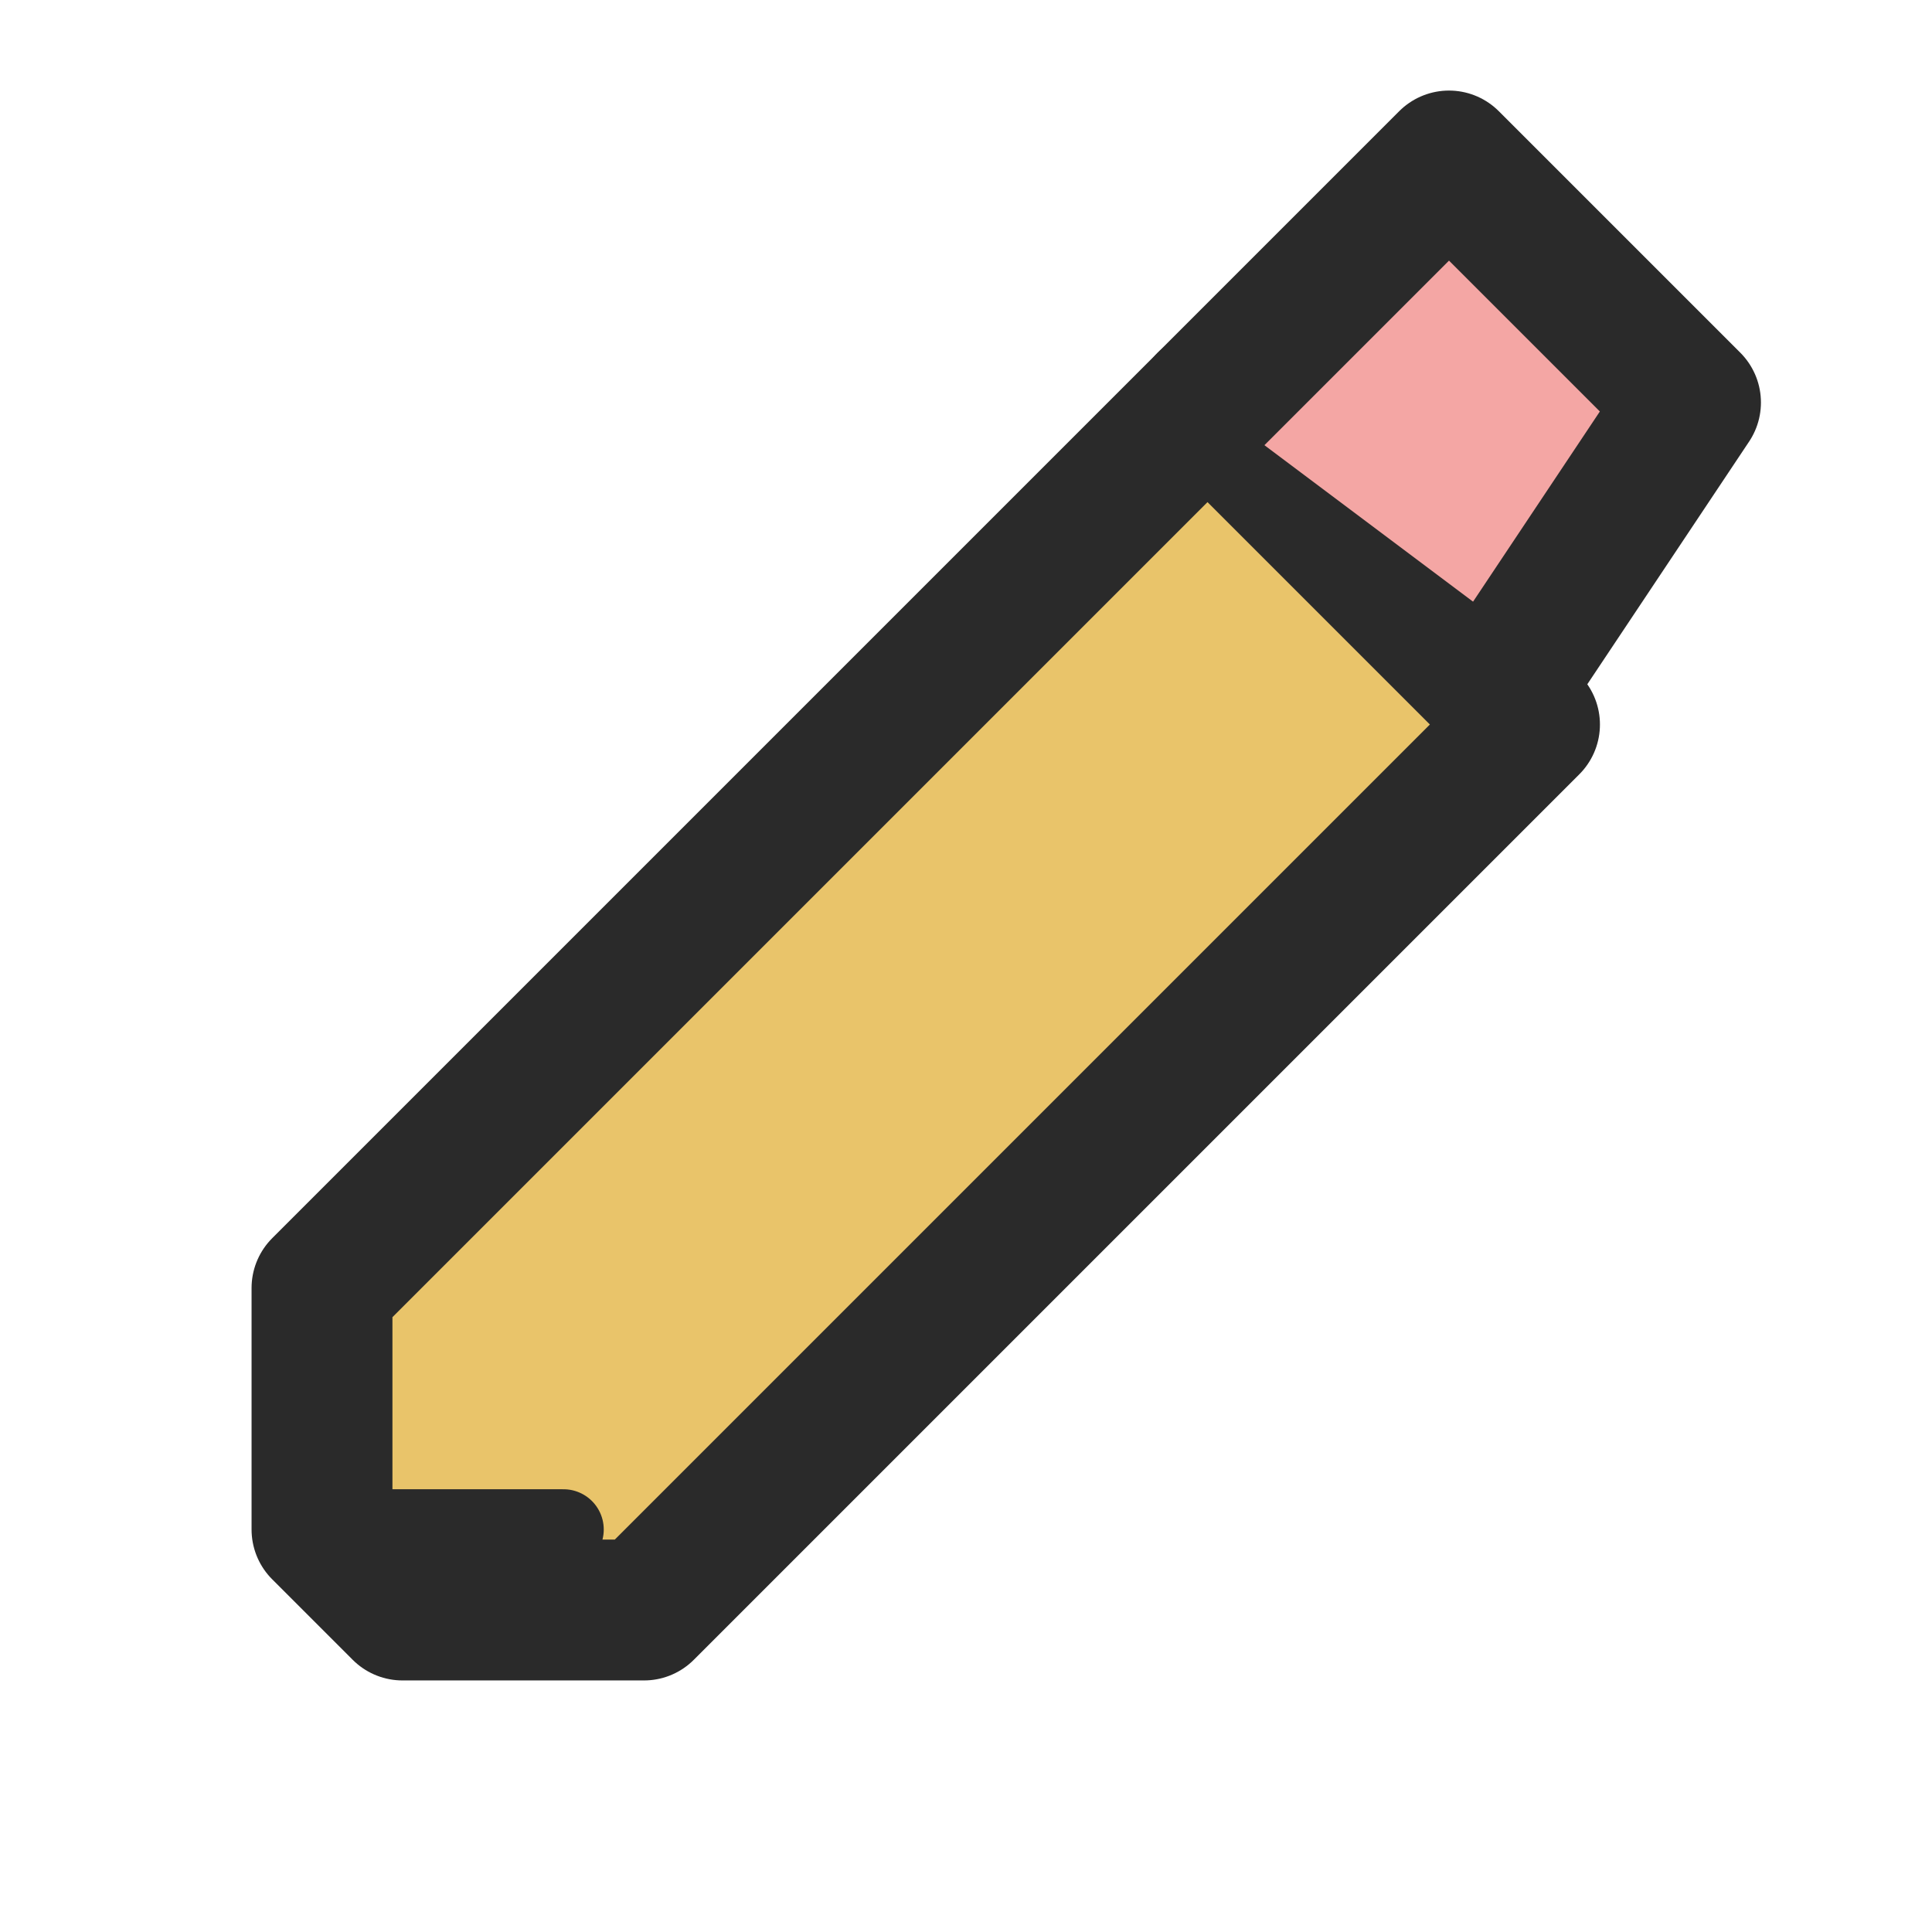
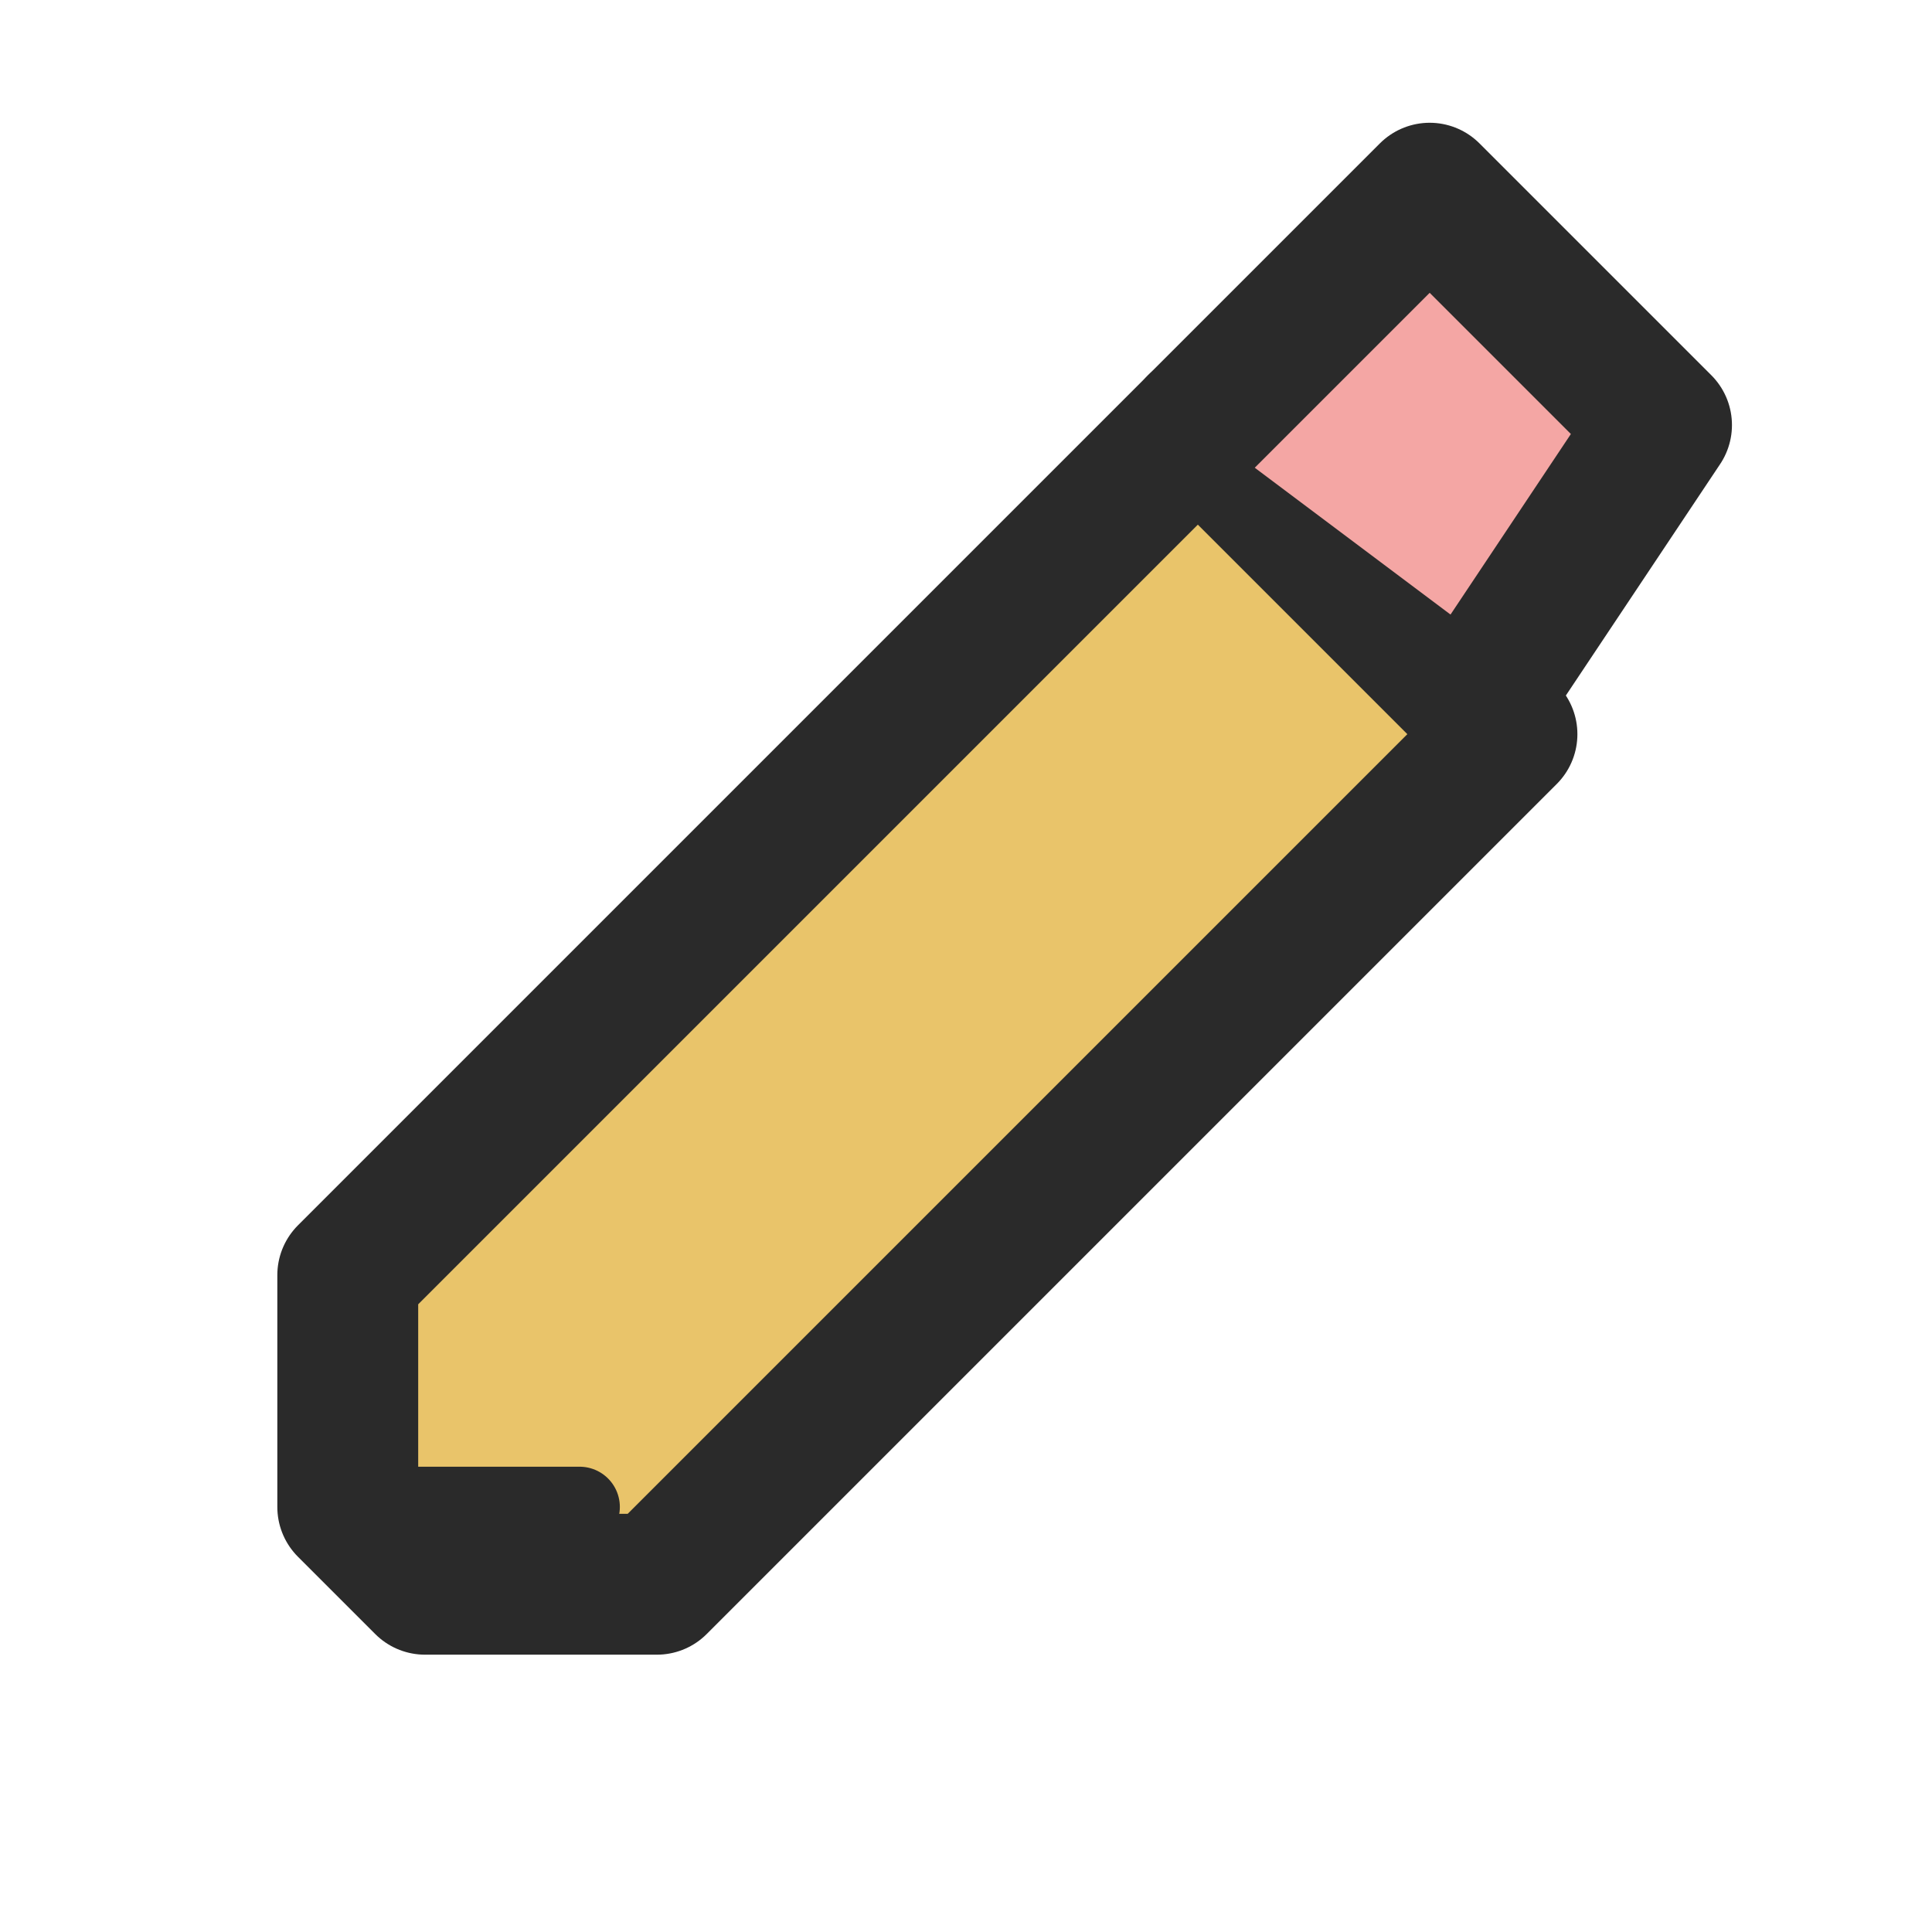
<svg xmlns="http://www.w3.org/2000/svg" viewBox="0 0 48 48" fill="none" stroke="#2A2A2A" stroke-width="3.5" stroke-linecap="round" stroke-linejoin="round">
-   <path d="M8 38 L8 32 L30 10 L38 18 L16 40 L10 40 Z" fill="#E9C46A" />
-   <path d="M30 10 L36 4 L42 10 L38 16" fill="#F4A6A4" />
-   <path d="M8 38 L14 38" stroke="#2A2A2A" stroke-width="2" />
+   <path d="M8.64 37.44 L8.64 31.68 L29.76 10.56 L37.44 18.24 L16.32 39.36 L10.56 39.36 Z" fill="#E9C46A" />
+   <path d="M29.76 10.56 L35.52 4.8 L41.28 10.56 L37.44 16.32" fill="#F4A6A4" />
+   <path d="M8.64 37.44 L14.4 37.44" stroke="#2A2A2A" stroke-width="2" />
</svg>
